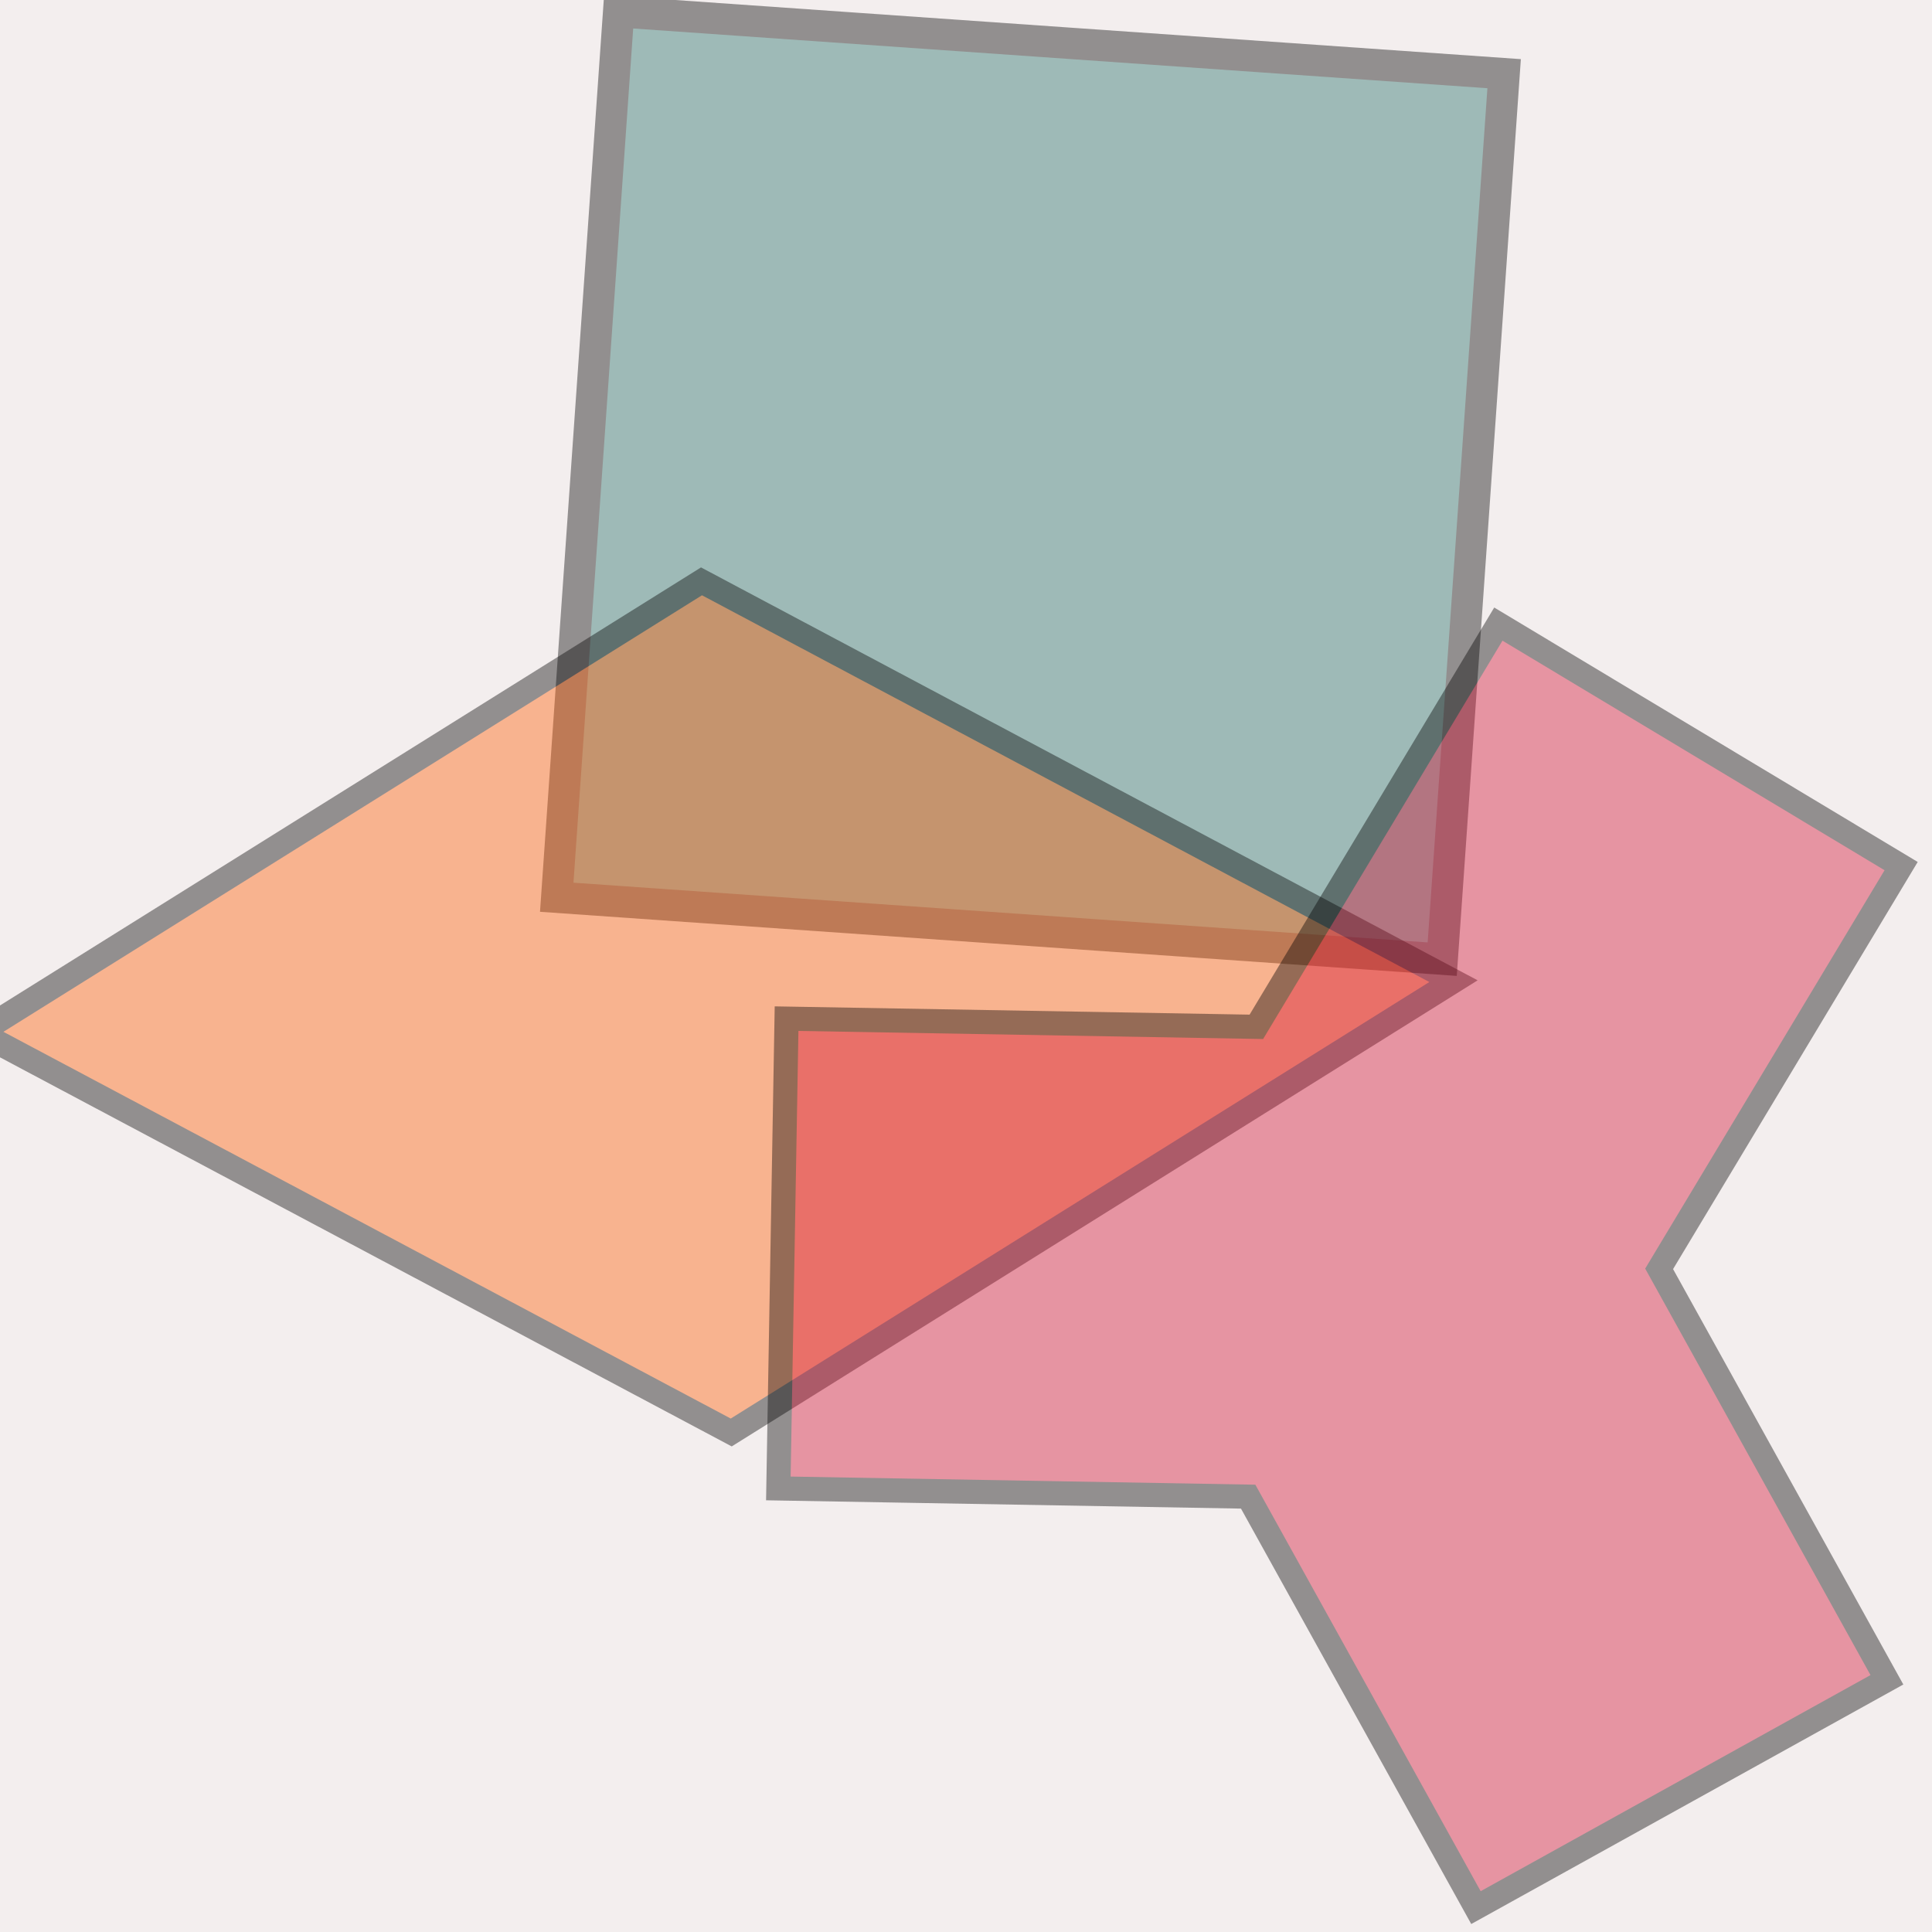
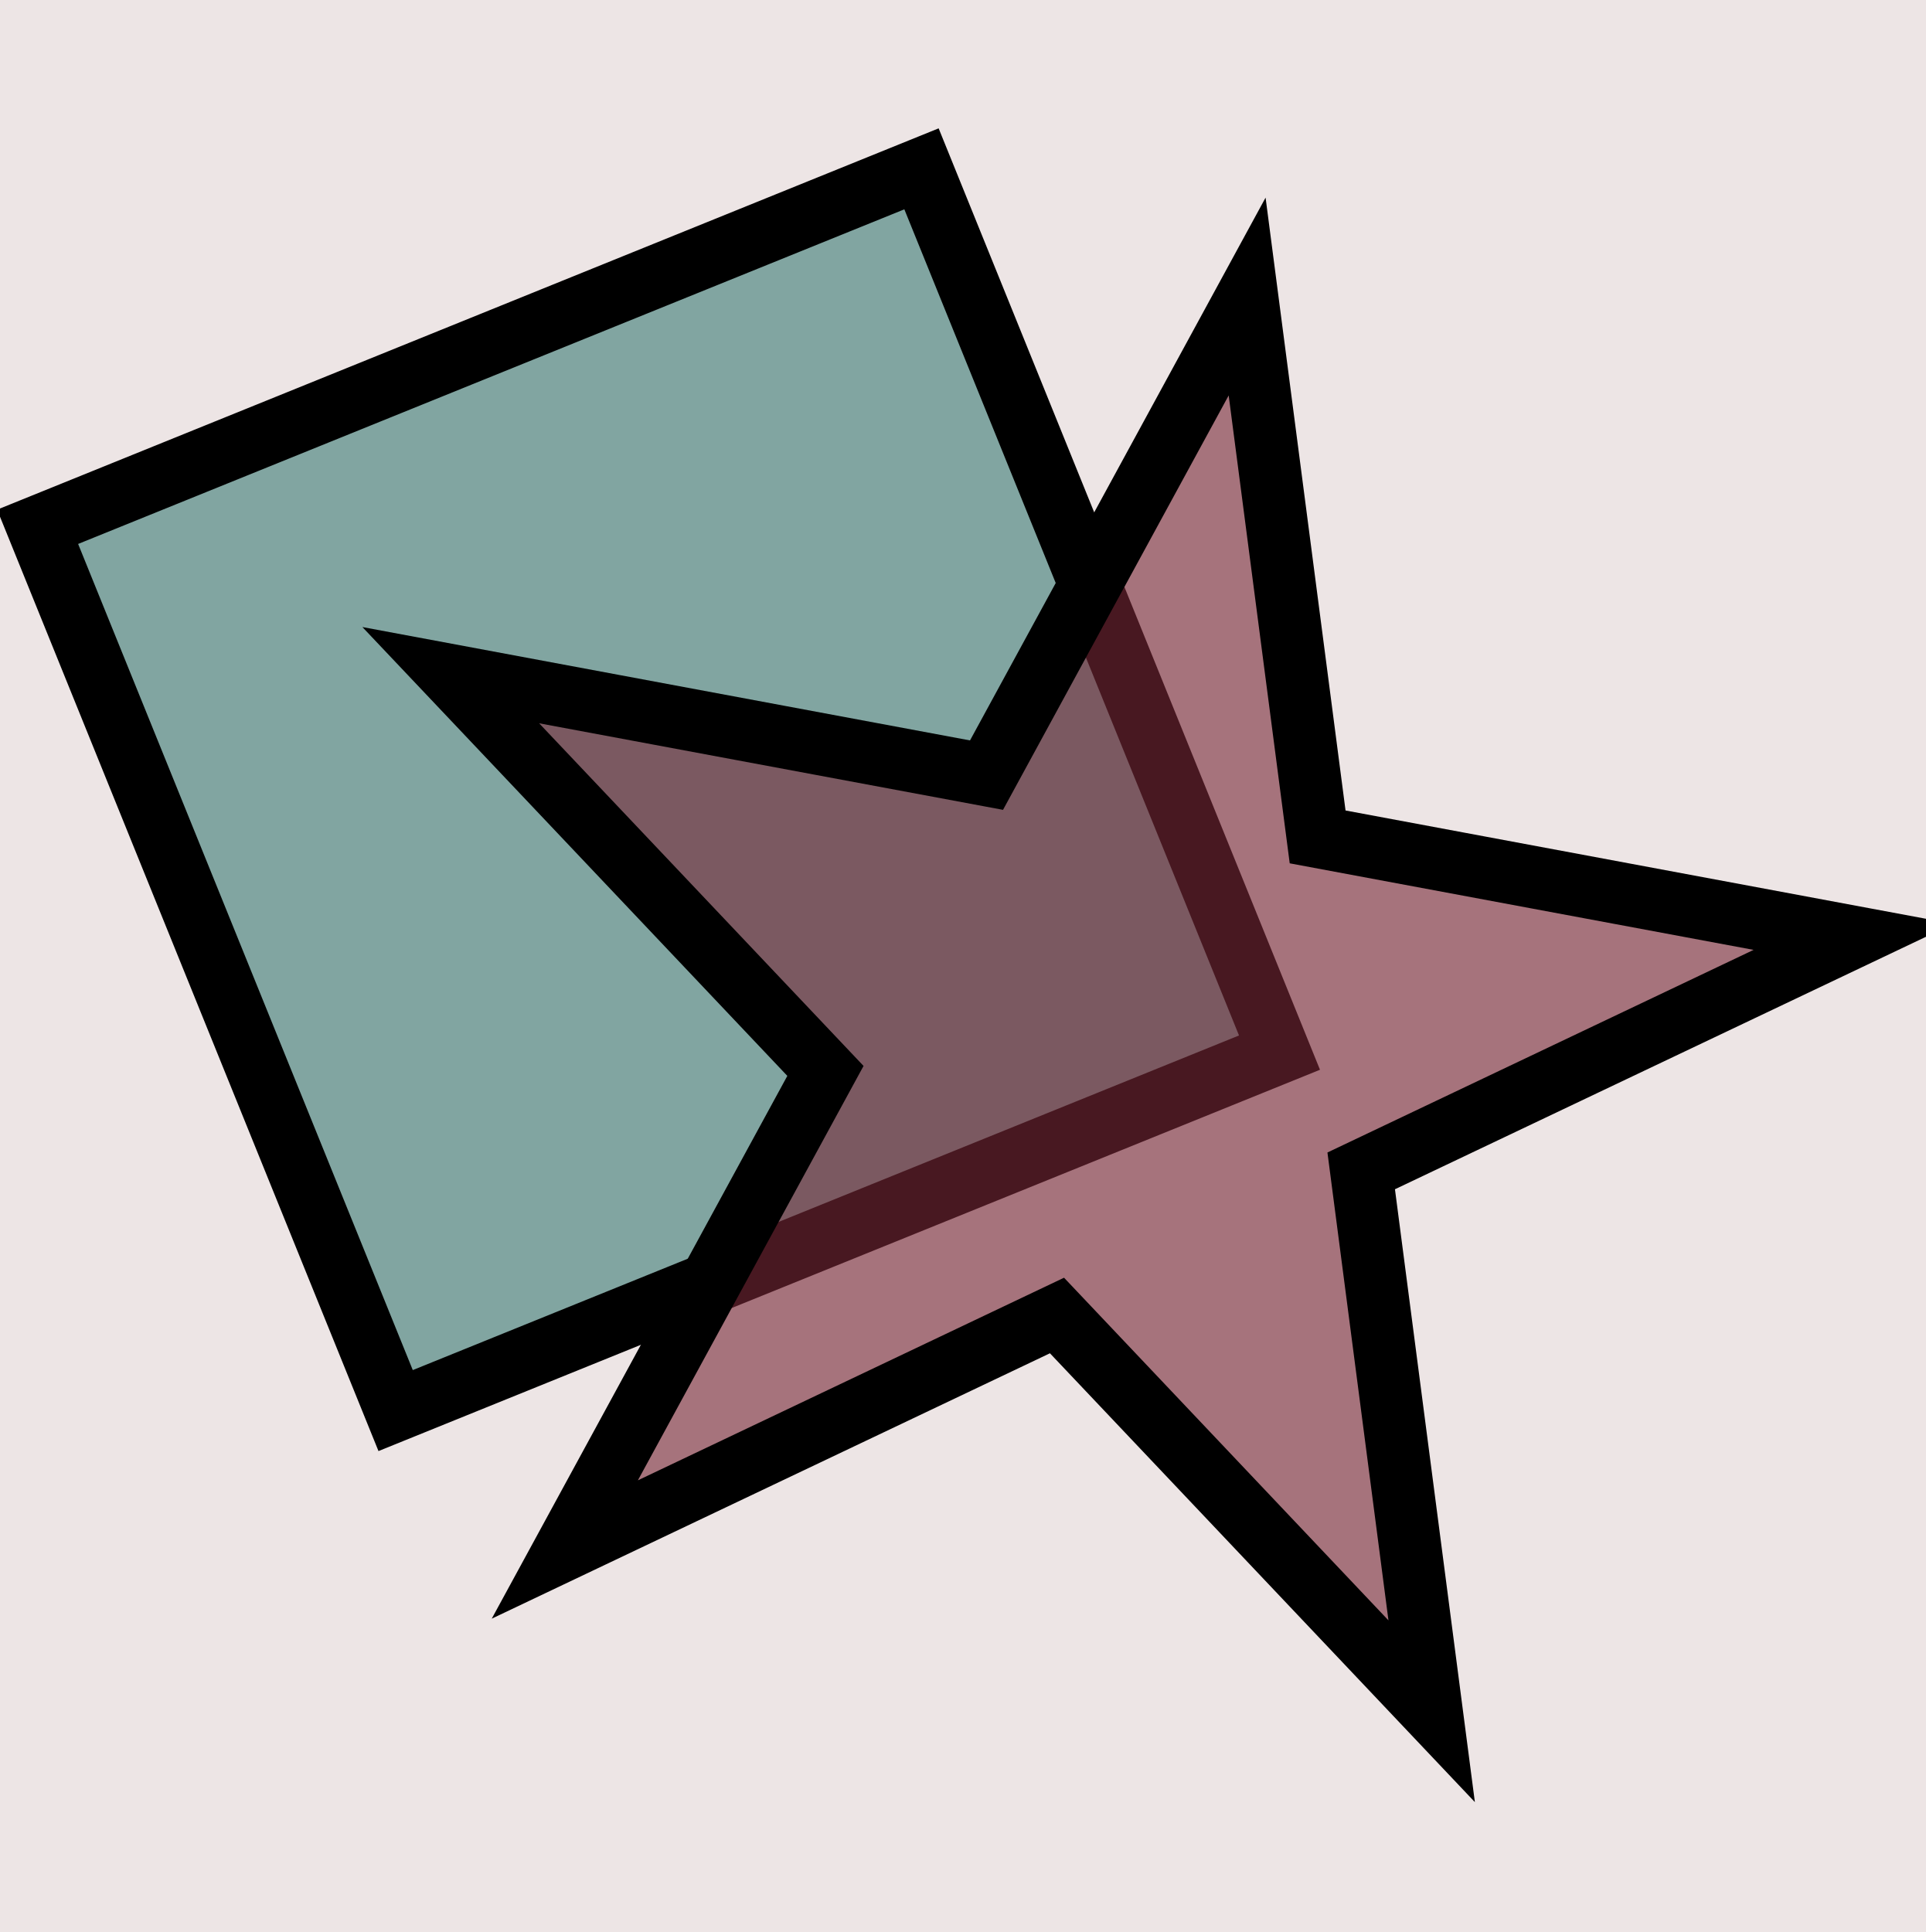
- <svg xmlns="http://www.w3.org/2000/svg" id="svg2" version="1.1" width="80" height="80">
-   <defs id="defs21" />
-   <rect style="opacity:0.4;fill:#e1d4d4;fill-opacity:1;stroke:none;stroke-width:1;stroke-miterlimit:4;stroke-dasharray:none;stroke-dashoffset:0;stroke-opacity:1" id="rect4221" width="80" height="80" x="-5.6843419e-14" y="-2.8421709e-14" />
-   <polygon style="fill:#342338;stroke:#000000;stroke-width:1" id="polygon5" points="75,0 0,130 150,130 " class="background-triangle" transform="translate(-296.9925,-24.15245)" />
-   <path class="symbol" d="m 108.896,248.92 4.168,-39.657 36.428,-16.219 -4.168,39.657 z" id="path9" style="opacity:0.8;fill:#ff5900;stroke:#000000;stroke-width:1" />
-   <path class="symbol" d="m 352.6,287.972 -51.951,-9.16 33.909,-40.411 z" id="path11" style="opacity:0.8;fill:#87b24e;stroke:#000000;stroke-width:1" />
-   <path class="symbol" d="M 59.719,39.717 23.053,37.153 25.617,0.487 62.283,3.051 Z" id="path13" style="opacity:0.4;fill:#1f6b63;stroke:#000000;stroke-width:1.298;stroke-opacity:1" />
-   <path class="symbol" d="M -0.858,42.76 29.048,24.072 60.186,40.628 30.279,59.316 Z" id="path15" style="opacity:0.4;fill:#ff5900;fill-opacity:1;stroke:#000000;stroke-width:1;stroke-opacity:1" />
-   <path class="symbol" d="M 51.684,61.973 32.23,61.633 32.57,42.18 52.023,42.519 62.044,25.842 78.722,35.863 68.701,52.54 78.133,69.557 61.116,78.99 Z" id="path17" style="opacity:0.4;fill:#d10c30;stroke:#000000;stroke-width:1;stroke-opacity:1" />
-   <rect style="opacity:0.8;fill:none;fill-opacity:1;stroke:none;stroke-width:1;stroke-miterlimit:4;stroke-dasharray:none;stroke-dashoffset:0;stroke-opacity:1" id="rect4184" width="80" height="80" x="0" y="0" />
+ <svg xmlns="http://www.w3.org/2000/svg" id="svg2" version="1.1" width="79.775" height="80.034">
+   <defs id="defs8" />
+   <rect style="opacity:1;fill:#e1d4d4;fill-opacity:0.604;stroke:none;stroke-width:3;stroke-miterlimit:4;stroke-dasharray:none;stroke-dashoffset:0;stroke-opacity:1" id="rect4232" width="138.126" height="130.708" x="-28.464" y="-30" />
+   <path class="symbol" d="m -43.5,181.259 20.717,16.186 21.795,-14.701 -8.992,24.704 20.717,16.186 -26.274,-0.918 -8.992,24.704 -7.246,-25.271 -26.274,-0.917 21.795,-14.701 z" id="path4-4-3" style="opacity:0.8;fill:none;stroke:#000000;stroke-width:2.673;stroke-miterlimit:4;stroke-dasharray:none" />
+   <rect style="opacity:1;fill:#1f6b63;fill-opacity:0.52;stroke:#000000;stroke-width:2.576;stroke-miterlimit:4;stroke-dasharray:none;stroke-dashoffset:0;stroke-opacity:1" id="rect4226" width="39.5" height="39.5" x="-6.748" y="20.812" transform="matrix(0.9268554,-0.3754186,0.3754186,0.9268554,0,0)" />
+   <path class="symbol" d="M 18.671,27.969 40.863,32.11 51.658,12.284 54.578,34.669 76.77,38.81 56.383,48.504 59.302,70.889 43.782,54.495 23.395,64.189 34.191,44.363 Z" id="path4-4-0" style="opacity:1;fill:#772837;fill-opacity:0.604;stroke:#000000;stroke-width:2.576;stroke-miterlimit:4;stroke-dasharray:none" />
</svg>
